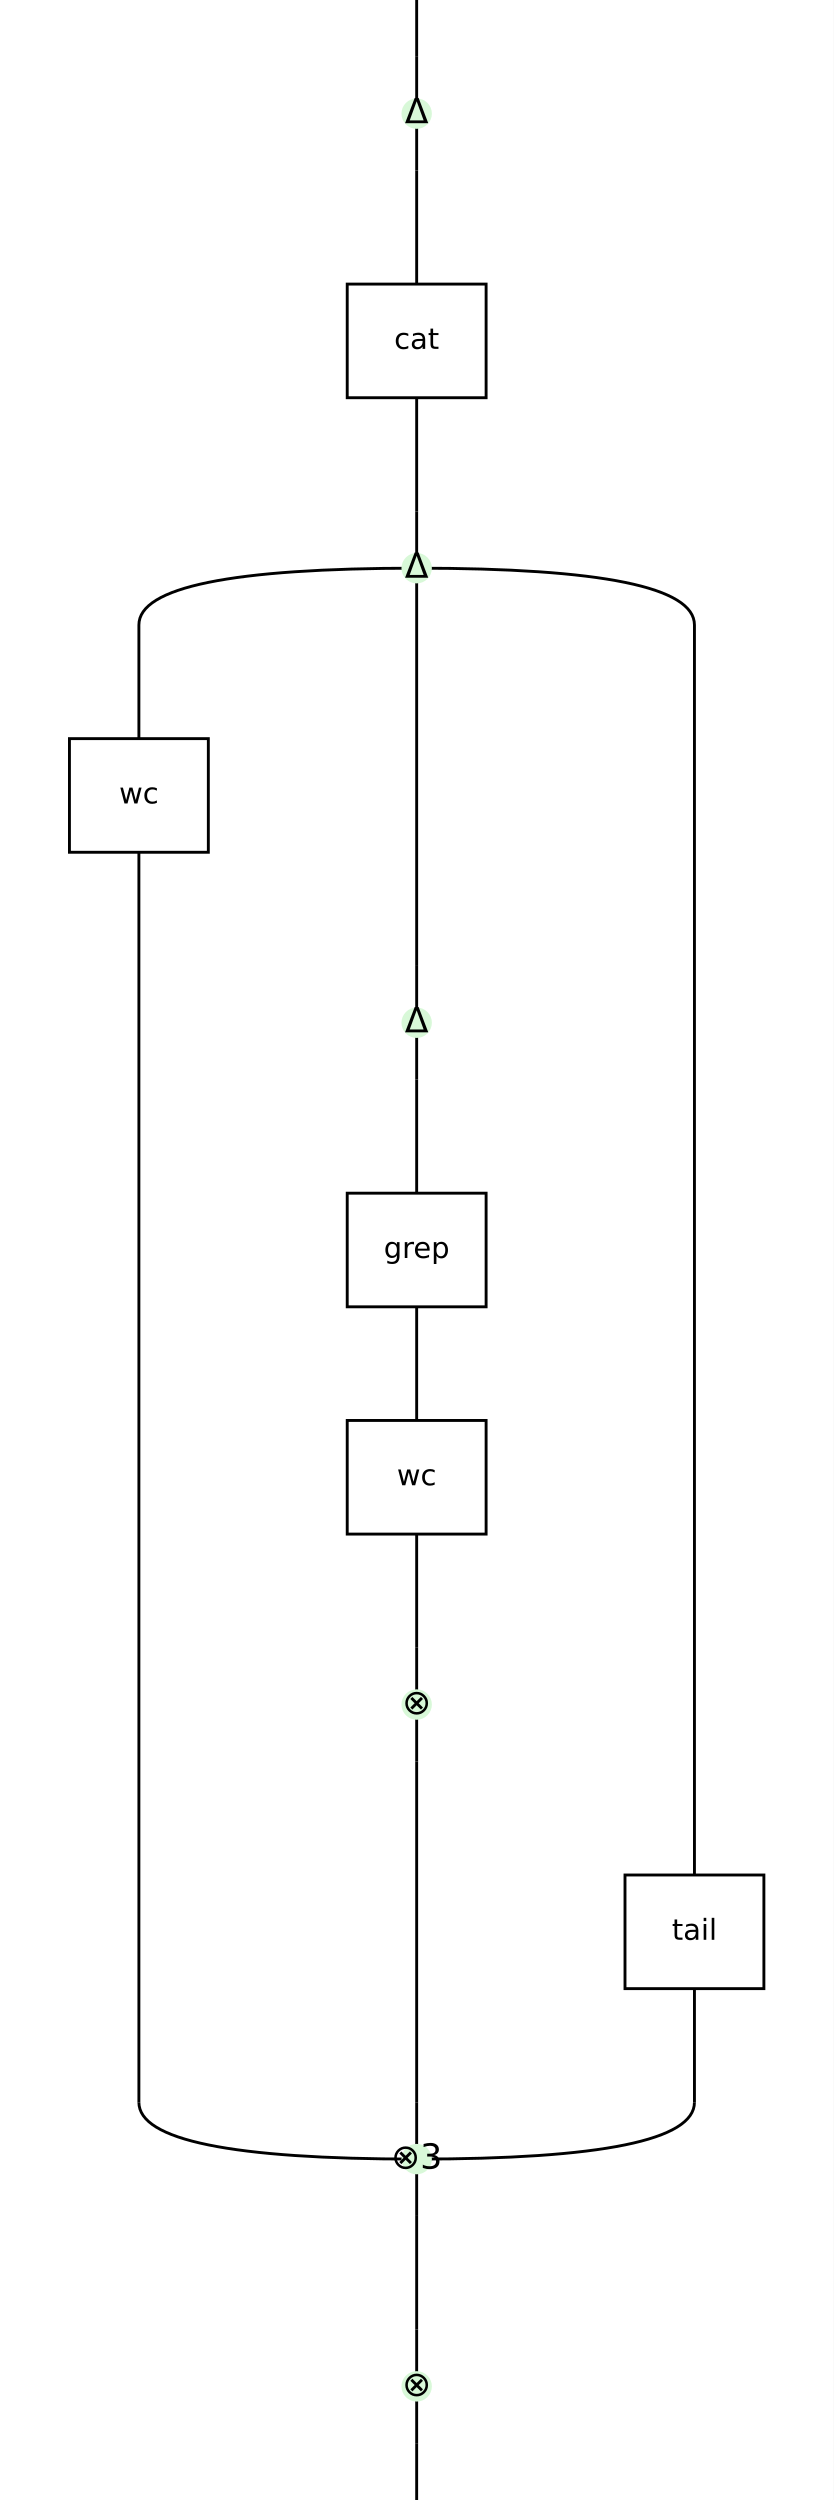
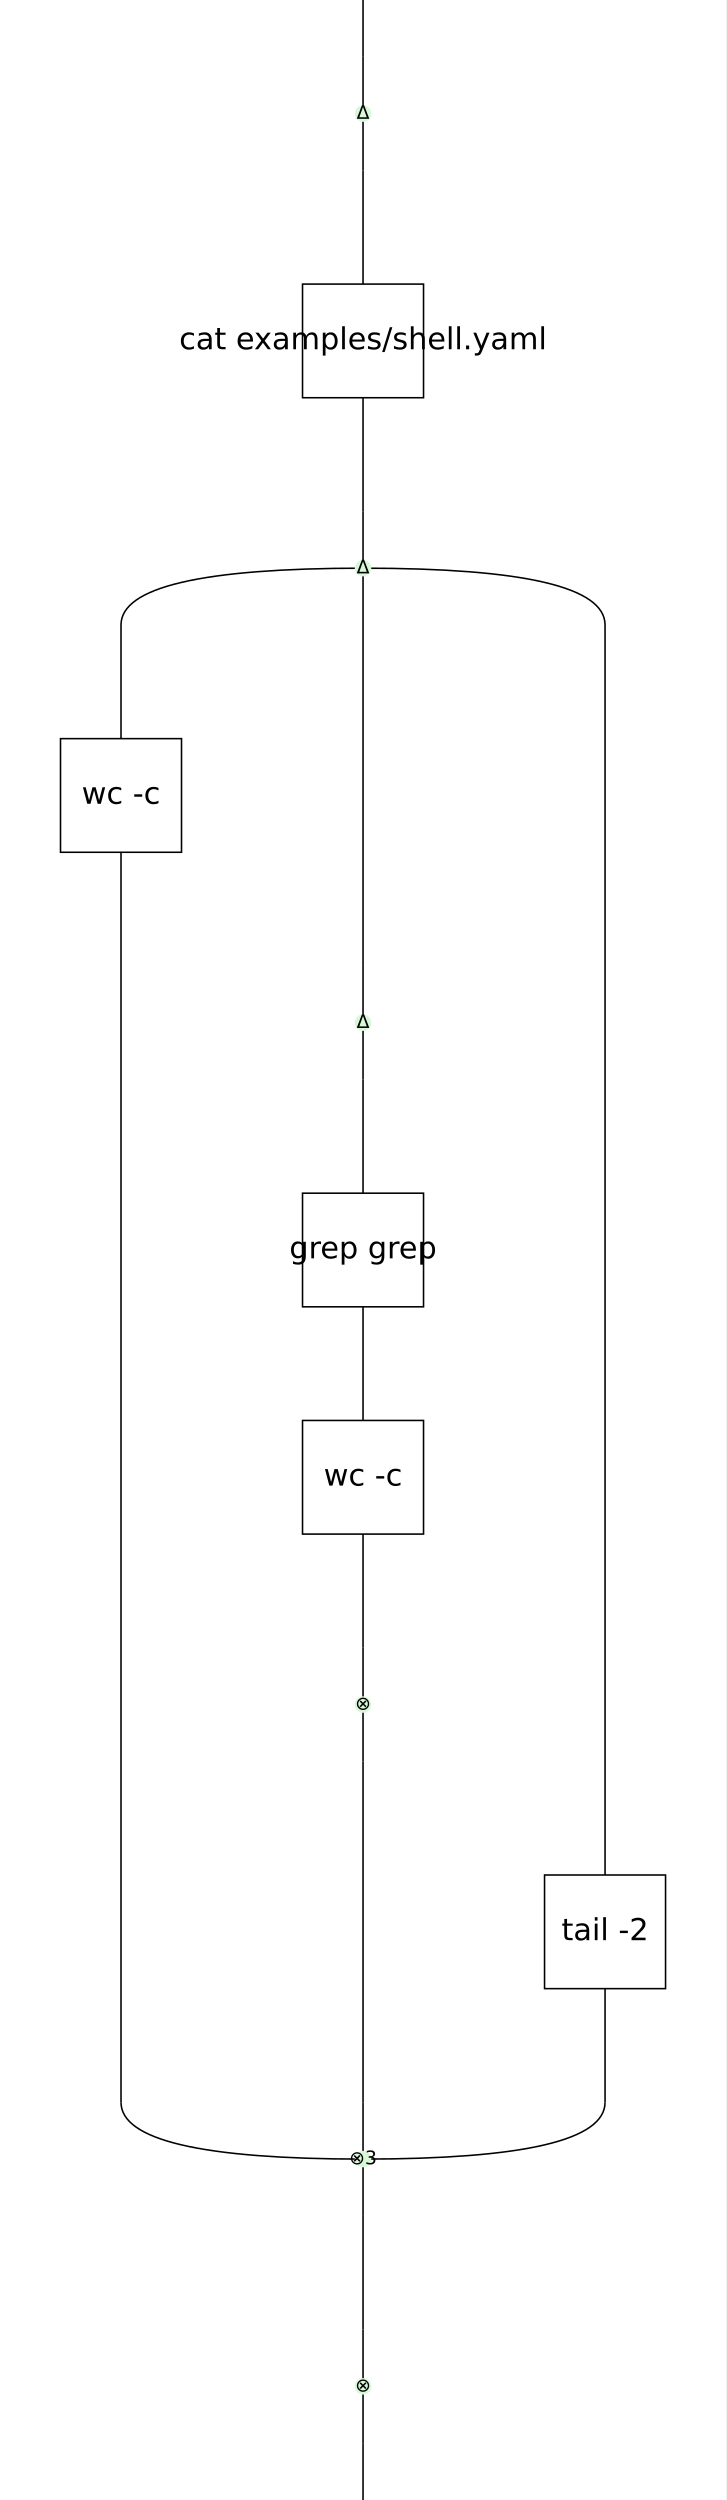
- <svg xmlns="http://www.w3.org/2000/svg" xmlns:xlink="http://www.w3.org/1999/xlink" width="288pt" height="864pt" viewBox="0 0 288 864" version="1.1">
+ <svg xmlns="http://www.w3.org/2000/svg" xmlns:xlink="http://www.w3.org/1999/xlink" width="462.96pt" height="1594.08pt" viewBox="0 0 462.96 1594.08" version="1.1">
  <defs>
    <style type="text/css">*{stroke-linejoin: round; stroke-linecap: butt}</style>
  </defs>
  <g id="figure_1">
    <g id="patch_1">
-       <path d="M 0 864  L 288 864  L 288 0  L 0 0  z " style="fill: #ffffff" />
+       <path d="M 0 1594.08  L 462.96 1594.08  L 462.96 0  L 0 0  z " style="fill: #ffffff" />
    </g>
    <g id="axes_1">
      <g id="patch_2">
-         <path d="M 0 864  L 288 864  L 288 0  L 0 0  z " clip-path="url(#p9d3d1a40df)" style="fill: #ffffff; stroke: #ffffff; stroke-linejoin: miter" />
+         <path d="M 0 1594.08  L 462.96 1594.08  L 462.96 0  L 0 0  z " clip-path="url(#p78460c583d)" style="fill: #ffffff; stroke: #ffffff; stroke-linejoin: miter" />
      </g>
      <g id="patch_3">
-         <path d="M 144 39.273  Q 144 39.273 144 58.909  " clip-path="url(#p9d3d1a40df)" style="fill: none; stroke: #000000; stroke-linejoin: miter" />
+         <path d="M 231.48 72.458  Q 231.48 72.458 231.48 108.687  " clip-path="url(#p78460c583d)" style="fill: none; stroke: #000000; stroke-linejoin: miter" />
      </g>
      <g id="patch_4">
-         <path d="M 144 0  Q 144 19.636 144 19.636  " clip-path="url(#p9d3d1a40df)" style="fill: none; stroke: #000000; stroke-linejoin: miter" />
+         <path d="M 231.48 0  Q 231.48 36.229 231.48 36.229  " clip-path="url(#p78460c583d)" style="fill: none; stroke: #000000; stroke-linejoin: miter" />
      </g>
      <g id="patch_5">
-         <path d="M 144 19.636  Q 144 39.273 144 39.273  " clip-path="url(#p9d3d1a40df)" style="fill: none; stroke: #000000; stroke-linejoin: miter" />
+         <path d="M 231.48 36.229  Q 231.48 72.458 231.48 72.458  " clip-path="url(#p78460c583d)" style="fill: none; stroke: #000000; stroke-linejoin: miter" />
      </g>
      <g id="patch_6">
-         <path d="M 144 58.909  Q 144 98.182 144 98.182  " clip-path="url(#p9d3d1a40df)" style="fill: none; stroke: #000000; stroke-linejoin: miter" />
+         <path d="M 231.48 108.687  Q 231.48 181.145 231.48 181.145  " clip-path="url(#p78460c583d)" style="fill: none; stroke: #000000; stroke-linejoin: miter" />
      </g>
      <g id="patch_7">
-         <path d="M 144 137.455  Q 144 176.727 144 176.727  " clip-path="url(#p9d3d1a40df)" style="fill: none; stroke: #000000; stroke-linejoin: miter" />
+         <path d="M 231.48 253.604  Q 231.48 326.062 231.48 326.062  " clip-path="url(#p78460c583d)" style="fill: none; stroke: #000000; stroke-linejoin: miter" />
      </g>
      <g id="patch_8">
-         <path d="M 144 196.364  Q 48 196.364 48 216  " clip-path="url(#p9d3d1a40df)" style="fill: none; stroke: #000000; stroke-linejoin: miter" />
+         <path d="M 231.48 362.291  Q 77.16 362.291 77.16 398.52  " clip-path="url(#p78460c583d)" style="fill: none; stroke: #000000; stroke-linejoin: miter" />
      </g>
      <g id="patch_9">
-         <path d="M 144 196.364  Q 144 196.364 144 216  " clip-path="url(#p9d3d1a40df)" style="fill: none; stroke: #000000; stroke-linejoin: miter" />
+         <path d="M 231.48 362.291  Q 231.48 362.291 231.48 398.52  " clip-path="url(#p78460c583d)" style="fill: none; stroke: #000000; stroke-linejoin: miter" />
      </g>
      <g id="patch_10">
-         <path d="M 144 196.364  Q 240 196.364 240 216  " clip-path="url(#p9d3d1a40df)" style="fill: none; stroke: #000000; stroke-linejoin: miter" />
+         <path d="M 231.48 362.291  Q 385.8 362.291 385.8 398.52  " clip-path="url(#p78460c583d)" style="fill: none; stroke: #000000; stroke-linejoin: miter" />
      </g>
      <g id="patch_11">
-         <path d="M 144 176.727  Q 144 196.364 144 196.364  " clip-path="url(#p9d3d1a40df)" style="fill: none; stroke: #000000; stroke-linejoin: miter" />
+         <path d="M 231.48 326.062  Q 231.48 362.291 231.48 362.291  " clip-path="url(#p78460c583d)" style="fill: none; stroke: #000000; stroke-linejoin: miter" />
      </g>
      <g id="patch_12">
-         <path d="M 48 216  Q 48 255.273 48 255.273  " clip-path="url(#p9d3d1a40df)" style="fill: none; stroke: #000000; stroke-linejoin: miter" />
+         <path d="M 77.16 398.52  Q 77.16 470.978 77.16 470.978  " clip-path="url(#p78460c583d)" style="fill: none; stroke: #000000; stroke-linejoin: miter" />
      </g>
      <g id="patch_13">
-         <path d="M 144 216  Q 144 333.818 144 333.818  " clip-path="url(#p9d3d1a40df)" style="fill: none; stroke: #000000; stroke-linejoin: miter" />
+         <path d="M 231.48 398.52  Q 231.48 615.895 231.48 615.895  " clip-path="url(#p78460c583d)" style="fill: none; stroke: #000000; stroke-linejoin: miter" />
      </g>
      <g id="patch_14">
-         <path d="M 240 216  Q 240 648 240 648  " clip-path="url(#p9d3d1a40df)" style="fill: none; stroke: #000000; stroke-linejoin: miter" />
+         <path d="M 385.8 398.52  Q 385.8 1195.56 385.8 1195.56  " clip-path="url(#p78460c583d)" style="fill: none; stroke: #000000; stroke-linejoin: miter" />
      </g>
      <g id="patch_15">
-         <path d="M 48 294.545  Q 48 726.545 48 726.545  " clip-path="url(#p9d3d1a40df)" style="fill: none; stroke: #000000; stroke-linejoin: miter" />
+         <path d="M 77.16 543.436  Q 77.16 1340.476 77.16 1340.476  " clip-path="url(#p78460c583d)" style="fill: none; stroke: #000000; stroke-linejoin: miter" />
      </g>
      <g id="patch_16">
-         <path d="M 144 353.455  Q 144 353.455 144 373.091  " clip-path="url(#p9d3d1a40df)" style="fill: none; stroke: #000000; stroke-linejoin: miter" />
+         <path d="M 231.48 652.124  Q 231.48 652.124 231.48 688.353  " clip-path="url(#p78460c583d)" style="fill: none; stroke: #000000; stroke-linejoin: miter" />
      </g>
      <g id="patch_17">
-         <path d="M 144 333.818  Q 144 353.455 144 353.455  " clip-path="url(#p9d3d1a40df)" style="fill: none; stroke: #000000; stroke-linejoin: miter" />
+         <path d="M 231.48 615.895  Q 231.48 652.124 231.48 652.124  " clip-path="url(#p78460c583d)" style="fill: none; stroke: #000000; stroke-linejoin: miter" />
      </g>
      <g id="patch_18">
-         <path d="M 144 373.091  Q 144 412.364 144 412.364  " clip-path="url(#p9d3d1a40df)" style="fill: none; stroke: #000000; stroke-linejoin: miter" />
+         <path d="M 231.48 688.353  Q 231.48 760.811 231.48 760.811  " clip-path="url(#p78460c583d)" style="fill: none; stroke: #000000; stroke-linejoin: miter" />
      </g>
      <g id="patch_19">
-         <path d="M 144 451.636  Q 144 490.909 144 490.909  " clip-path="url(#p9d3d1a40df)" style="fill: none; stroke: #000000; stroke-linejoin: miter" />
+         <path d="M 231.48 833.269  Q 231.48 905.727 231.48 905.727  " clip-path="url(#p78460c583d)" style="fill: none; stroke: #000000; stroke-linejoin: miter" />
      </g>
      <g id="patch_20">
-         <path d="M 144 530.182  Q 144 569.455 144 569.455  " clip-path="url(#p9d3d1a40df)" style="fill: none; stroke: #000000; stroke-linejoin: miter" />
+         <path d="M 231.48 978.185  Q 231.48 1050.644 231.48 1050.644  " clip-path="url(#p78460c583d)" style="fill: none; stroke: #000000; stroke-linejoin: miter" />
      </g>
      <g id="patch_21">
-         <path d="M 144 589.091  Q 144 589.091 144 608.727  " clip-path="url(#p9d3d1a40df)" style="fill: none; stroke: #000000; stroke-linejoin: miter" />
+         <path d="M 231.48 1086.873  Q 231.48 1086.873 231.48 1123.102  " clip-path="url(#p78460c583d)" style="fill: none; stroke: #000000; stroke-linejoin: miter" />
      </g>
      <g id="patch_22">
-         <path d="M 144 569.455  Q 144 589.091 144 589.091  " clip-path="url(#p9d3d1a40df)" style="fill: none; stroke: #000000; stroke-linejoin: miter" />
+         <path d="M 231.48 1050.644  Q 231.48 1086.873 231.48 1086.873  " clip-path="url(#p78460c583d)" style="fill: none; stroke: #000000; stroke-linejoin: miter" />
      </g>
      <g id="patch_23">
-         <path d="M 144 608.727  Q 144 726.545 144 726.545  " clip-path="url(#p9d3d1a40df)" style="fill: none; stroke: #000000; stroke-linejoin: miter" />
+         <path d="M 231.48 1123.102  Q 231.48 1340.476 231.48 1340.476  " clip-path="url(#p78460c583d)" style="fill: none; stroke: #000000; stroke-linejoin: miter" />
      </g>
      <g id="patch_24">
-         <path d="M 240 687.273  Q 240 726.545 240 726.545  " clip-path="url(#p9d3d1a40df)" style="fill: none; stroke: #000000; stroke-linejoin: miter" />
+         <path d="M 385.8 1268.018  Q 385.8 1340.476 385.8 1340.476  " clip-path="url(#p78460c583d)" style="fill: none; stroke: #000000; stroke-linejoin: miter" />
      </g>
      <g id="patch_25">
-         <path d="M 144 746.182  Q 144 746.182 144 765.818  " clip-path="url(#p9d3d1a40df)" style="fill: none; stroke: #000000; stroke-linejoin: miter" />
+         <path d="M 231.48 1376.705  Q 231.48 1376.705 231.48 1412.935  " clip-path="url(#p78460c583d)" style="fill: none; stroke: #000000; stroke-linejoin: miter" />
      </g>
      <g id="patch_26">
-         <path d="M 48 726.545  Q 48 746.182 144 746.182  " clip-path="url(#p9d3d1a40df)" style="fill: none; stroke: #000000; stroke-linejoin: miter" />
+         <path d="M 77.16 1340.476  Q 77.16 1376.705 231.48 1376.705  " clip-path="url(#p78460c583d)" style="fill: none; stroke: #000000; stroke-linejoin: miter" />
      </g>
      <g id="patch_27">
-         <path d="M 144 726.545  Q 144 746.182 144 746.182  " clip-path="url(#p9d3d1a40df)" style="fill: none; stroke: #000000; stroke-linejoin: miter" />
+         <path d="M 231.48 1340.476  Q 231.48 1376.705 231.48 1376.705  " clip-path="url(#p78460c583d)" style="fill: none; stroke: #000000; stroke-linejoin: miter" />
      </g>
      <g id="patch_28">
-         <path d="M 240 726.545  Q 240 746.182 144 746.182  " clip-path="url(#p9d3d1a40df)" style="fill: none; stroke: #000000; stroke-linejoin: miter" />
+         <path d="M 385.8 1340.476  Q 385.8 1376.705 231.48 1376.705  " clip-path="url(#p78460c583d)" style="fill: none; stroke: #000000; stroke-linejoin: miter" />
      </g>
      <g id="patch_29">
-         <path d="M 144 765.818  Q 144 805.091 144 805.091  " clip-path="url(#p9d3d1a40df)" style="fill: none; stroke: #000000; stroke-linejoin: miter" />
+         <path d="M 231.48 1412.935  Q 231.48 1485.393 231.48 1485.393  " clip-path="url(#p78460c583d)" style="fill: none; stroke: #000000; stroke-linejoin: miter" />
      </g>
      <g id="patch_30">
-         <path d="M 144 824.727  Q 144 824.727 144 844.364  " clip-path="url(#p9d3d1a40df)" style="fill: none; stroke: #000000; stroke-linejoin: miter" />
+         <path d="M 231.48 1521.622  Q 231.48 1521.622 231.48 1557.851  " clip-path="url(#p78460c583d)" style="fill: none; stroke: #000000; stroke-linejoin: miter" />
      </g>
      <g id="patch_31">
-         <path d="M 144 805.091  Q 144 824.727 144 824.727  " clip-path="url(#p9d3d1a40df)" style="fill: none; stroke: #000000; stroke-linejoin: miter" />
+         <path d="M 231.48 1485.393  Q 231.48 1521.622 231.48 1521.622  " clip-path="url(#p78460c583d)" style="fill: none; stroke: #000000; stroke-linejoin: miter" />
      </g>
      <g id="patch_32">
-         <path d="M 144 844.364  Q 144 864 144 864  " clip-path="url(#p9d3d1a40df)" style="fill: none; stroke: #000000; stroke-linejoin: miter" />
+         <path d="M 231.48 1557.851  Q 231.48 1594.08 231.48 1594.08  " clip-path="url(#p78460c583d)" style="fill: none; stroke: #000000; stroke-linejoin: miter" />
      </g>
      <g id="patch_33">
-         <path d="M 120 137.455  L 120 98.182  L 168 98.182  L 168 137.455  z " clip-path="url(#p9d3d1a40df)" style="fill: #ffffff; stroke: #000000; stroke-linejoin: miter" />
+         <path d="M 192.9 253.604  L 192.9 181.145  L 270.06 181.145  L 270.06 253.604  z " clip-path="url(#p78460c583d)" style="fill: #ffffff; stroke: #000000; stroke-linejoin: miter" />
      </g>
      <g id="patch_34">
-         <path d="M 24 294.545  L 24 255.273  L 72 255.273  L 72 294.545  z " clip-path="url(#p9d3d1a40df)" style="fill: #ffffff; stroke: #000000; stroke-linejoin: miter" />
+         <path d="M 38.58 543.436  L 38.58 470.978  L 115.74 470.978  L 115.74 543.436  z " clip-path="url(#p78460c583d)" style="fill: #ffffff; stroke: #000000; stroke-linejoin: miter" />
      </g>
      <g id="patch_35">
-         <path d="M 120 451.636  L 120 412.364  L 168 412.364  L 168 451.636  z " clip-path="url(#p9d3d1a40df)" style="fill: #ffffff; stroke: #000000; stroke-linejoin: miter" />
+         <path d="M 192.9 833.269  L 192.9 760.811  L 270.06 760.811  L 270.06 833.269  z " clip-path="url(#p78460c583d)" style="fill: #ffffff; stroke: #000000; stroke-linejoin: miter" />
      </g>
      <g id="patch_36">
-         <path d="M 120 530.182  L 120 490.909  L 168 490.909  L 168 530.182  z " clip-path="url(#p9d3d1a40df)" style="fill: #ffffff; stroke: #000000; stroke-linejoin: miter" />
+         <path d="M 192.9 978.185  L 192.9 905.727  L 270.06 905.727  L 270.06 978.185  z " clip-path="url(#p78460c583d)" style="fill: #ffffff; stroke: #000000; stroke-linejoin: miter" />
      </g>
      <g id="patch_37">
-         <path d="M 216 687.273  L 216 648  L 264 648  L 264 687.273  z " clip-path="url(#p9d3d1a40df)" style="fill: #ffffff; stroke: #000000; stroke-linejoin: miter" />
+         <path d="M 347.22 1268.018  L 347.22 1195.56  L 424.38 1195.56  L 424.38 1268.018  z " clip-path="url(#p78460c583d)" style="fill: #ffffff; stroke: #000000; stroke-linejoin: miter" />
      </g>
      <g id="PathCollection_1">
        <defs>
-           <path id="C0_0_637c78db25" d="M 0 4.759  C 1.262 4.759 2.473 4.258 3.365 3.365  C 4.258 2.473 4.759 1.262 4.759 -0  C 4.759 -1.262 4.258 -2.473 3.365 -3.365  C 2.473 -4.258 1.262 -4.759 0 -4.759  C -1.262 -4.759 -2.473 -4.258 -3.365 -3.365  C -4.258 -2.473 -4.759 -1.262 -4.759 0  C -4.759 1.262 -4.258 2.473 -3.365 3.365  C -2.473 4.258 -1.262 4.759 0 4.759  z " />
+           <path id="C0_0_5365b9e4ae" d="M 0 4.759  C 1.262 4.759 2.473 4.258 3.365 3.365  C 4.258 2.473 4.759 1.262 4.759 -0  C 4.759 -1.262 4.258 -2.473 3.365 -3.365  C 2.473 -4.258 1.262 -4.759 0 -4.759  C -1.262 -4.759 -2.473 -4.258 -3.365 -3.365  C -4.258 -2.473 -4.759 -1.262 -4.759 0  C -4.759 1.262 -4.258 2.473 -3.365 3.365  C -2.473 4.258 -1.262 4.759 0 4.759  z " />
        </defs>
-         <g clip-path="url(#p9d3d1a40df)">
-           <use xlink:href="#C0_0_637c78db25" x="144" y="746.182" style="fill: #d8f8d8; stroke: #d8f8d8" />
-         </g>
-         <g clip-path="url(#p9d3d1a40df)">
-           <use xlink:href="#C0_0_637c78db25" x="144" y="39.273" style="fill: #d8f8d8; stroke: #d8f8d8" />
-         </g>
-         <g clip-path="url(#p9d3d1a40df)">
-           <use xlink:href="#C0_0_637c78db25" x="144" y="353.455" style="fill: #d8f8d8; stroke: #d8f8d8" />
-         </g>
-         <g clip-path="url(#p9d3d1a40df)">
-           <use xlink:href="#C0_0_637c78db25" x="144" y="196.364" style="fill: #d8f8d8; stroke: #d8f8d8" />
-         </g>
-         <g clip-path="url(#p9d3d1a40df)">
-           <use xlink:href="#C0_0_637c78db25" x="144" y="589.091" style="fill: #d8f8d8; stroke: #d8f8d8" />
-         </g>
-         <g clip-path="url(#p9d3d1a40df)">
-           <use xlink:href="#C0_0_637c78db25" x="144" y="824.727" style="fill: #d8f8d8; stroke: #d8f8d8" />
+         <g clip-path="url(#p78460c583d)">
+           <use xlink:href="#C0_0_5365b9e4ae" x="231.48" y="1376.705" style="fill: #d8f8d8; stroke: #d8f8d8" />
+         </g>
+         <g clip-path="url(#p78460c583d)">
+           <use xlink:href="#C0_0_5365b9e4ae" x="231.48" y="1086.873" style="fill: #d8f8d8; stroke: #d8f8d8" />
+         </g>
+         <g clip-path="url(#p78460c583d)">
+           <use xlink:href="#C0_0_5365b9e4ae" x="231.48" y="362.291" style="fill: #d8f8d8; stroke: #d8f8d8" />
+         </g>
+         <g clip-path="url(#p78460c583d)">
+           <use xlink:href="#C0_0_5365b9e4ae" x="231.48" y="1521.622" style="fill: #d8f8d8; stroke: #d8f8d8" />
+         </g>
+         <g clip-path="url(#p78460c583d)">
+           <use xlink:href="#C0_0_5365b9e4ae" x="231.48" y="72.458" style="fill: #d8f8d8; stroke: #d8f8d8" />
+         </g>
+         <g clip-path="url(#p78460c583d)">
+           <use xlink:href="#C0_0_5365b9e4ae" x="231.48" y="652.124" style="fill: #d8f8d8; stroke: #d8f8d8" />
        </g>
      </g>
      <g id="text_1">
-         <g transform="translate(136.2266 120.5776) scale(0.1 -0.1)">
+         <g transform="translate(114.2574 222.7057) scale(0.1932 -0.1932)">
          <defs>
            <path id="DejaVuSans-63" d="M 3122 3366  L 3122 2828  Q 2878 2963 2633 3030  Q 2388 3097 2138 3097  Q 1578 3097 1268 2742  Q 959 2388 959 1747  Q 959 1106 1268 751  Q 1578 397 2138 397  Q 2388 397 2633 464  Q 2878 531 3122 666  L 3122 134  Q 2881 22 2623 -34  Q 2366 -91 2075 -91  Q 1284 -91 818 406  Q 353 903 353 1747  Q 353 2603 823 3093  Q 1294 3584 2113 3584  Q 2378 3584 2631 3529  Q 2884 3475 3122 3366  z " transform="scale(0.015625)" />
            <path id="DejaVuSans-61" d="M 2194 1759  Q 1497 1759 1228 1600  Q 959 1441 959 1056  Q 959 750 1161 570  Q 1363 391 1709 391  Q 2188 391 2477 730  Q 2766 1069 2766 1631  L 2766 1759  L 2194 1759  z M 3341 1997  L 3341 0  L 2766 0  L 2766 531  Q 2569 213 2275 61  Q 1981 -91 1556 -91  Q 1019 -91 701 211  Q 384 513 384 1019  Q 384 1609 779 1909  Q 1175 2209 1959 2209  L 2766 2209  L 2766 2266  Q 2766 2663 2505 2880  Q 2244 3097 1772 3097  Q 1472 3097 1187 3025  Q 903 2953 641 2809  L 641 3341  Q 956 3463 1253 3523  Q 1550 3584 1831 3584  Q 2591 3584 2966 3190  Q 3341 2797 3341 1997  z " transform="scale(0.015625)" />
            <path id="DejaVuSans-74" d="M 1172 4494  L 1172 3500  L 2356 3500  L 2356 3053  L 1172 3053  L 1172 1153  Q 1172 725 1289 603  Q 1406 481 1766 481  L 2356 481  L 2356 0  L 1766 0  Q 1100 0 847 248  Q 594 497 594 1153  L 594 3053  L 172 3053  L 172 3500  L 594 3500  L 594 4494  L 1172 4494  z " transform="scale(0.015625)" />
+             <path id="DejaVuSans-20" transform="scale(0.015625)" />
+             <path id="DejaVuSans-65" d="M 3597 1894  L 3597 1613  L 953 1613  Q 991 1019 1311 708  Q 1631 397 2203 397  Q 2534 397 2845 478  Q 3156 559 3463 722  L 3463 178  Q 3153 47 2828 -22  Q 2503 -91 2169 -91  Q 1331 -91 842 396  Q 353 884 353 1716  Q 353 2575 817 3079  Q 1281 3584 2069 3584  Q 2775 3584 3186 3129  Q 3597 2675 3597 1894  z M 3022 2063  Q 3016 2534 2758 2815  Q 2500 3097 2075 3097  Q 1594 3097 1305 2825  Q 1016 2553 972 2059  L 3022 2063  z " transform="scale(0.015625)" />
+             <path id="DejaVuSans-78" d="M 3513 3500  L 2247 1797  L 3578 0  L 2900 0  L 1881 1375  L 863 0  L 184 0  L 1544 1831  L 300 3500  L 978 3500  L 1906 2253  L 2834 3500  L 3513 3500  z " transform="scale(0.015625)" />
+             <path id="DejaVuSans-6d" d="M 3328 2828  Q 3544 3216 3844 3400  Q 4144 3584 4550 3584  Q 5097 3584 5394 3201  Q 5691 2819 5691 2113  L 5691 0  L 5113 0  L 5113 2094  Q 5113 2597 4934 2840  Q 4756 3084 4391 3084  Q 3944 3084 3684 2787  Q 3425 2491 3425 1978  L 3425 0  L 2847 0  L 2847 2094  Q 2847 2600 2669 2842  Q 2491 3084 2119 3084  Q 1678 3084 1418 2786  Q 1159 2488 1159 1978  L 1159 0  L 581 0  L 581 3500  L 1159 3500  L 1159 2956  Q 1356 3278 1631 3431  Q 1906 3584 2284 3584  Q 2666 3584 2933 3390  Q 3200 3197 3328 2828  z " transform="scale(0.015625)" />
+             <path id="DejaVuSans-70" d="M 1159 525  L 1159 -1331  L 581 -1331  L 581 3500  L 1159 3500  L 1159 2969  Q 1341 3281 1617 3432  Q 1894 3584 2278 3584  Q 2916 3584 3314 3078  Q 3713 2572 3713 1747  Q 3713 922 3314 415  Q 2916 -91 2278 -91  Q 1894 -91 1617 61  Q 1341 213 1159 525  z M 3116 1747  Q 3116 2381 2855 2742  Q 2594 3103 2138 3103  Q 1681 3103 1420 2742  Q 1159 2381 1159 1747  Q 1159 1113 1420 752  Q 1681 391 2138 391  Q 2594 391 2855 752  Q 3116 1113 3116 1747  z " transform="scale(0.015625)" />
+             <path id="DejaVuSans-6c" d="M 603 4863  L 1178 4863  L 1178 0  L 603 0  L 603 4863  z " transform="scale(0.015625)" />
+             <path id="DejaVuSans-73" d="M 2834 3397  L 2834 2853  Q 2591 2978 2328 3040  Q 2066 3103 1784 3103  Q 1356 3103 1142 2972  Q 928 2841 928 2578  Q 928 2378 1081 2264  Q 1234 2150 1697 2047  L 1894 2003  Q 2506 1872 2764 1633  Q 3022 1394 3022 966  Q 3022 478 2636 193  Q 2250 -91 1575 -91  Q 1294 -91 989 -36  Q 684 19 347 128  L 347 722  Q 666 556 975 473  Q 1284 391 1588 391  Q 1994 391 2212 530  Q 2431 669 2431 922  Q 2431 1156 2273 1281  Q 2116 1406 1581 1522  L 1381 1569  Q 847 1681 609 1914  Q 372 2147 372 2553  Q 372 3047 722 3315  Q 1072 3584 1716 3584  Q 2034 3584 2315 3537  Q 2597 3491 2834 3397  z " transform="scale(0.015625)" />
+             <path id="DejaVuSans-2f" d="M 1625 4666  L 2156 4666  L 531 -594  L 0 -594  L 1625 4666  z " transform="scale(0.015625)" />
+             <path id="DejaVuSans-68" d="M 3513 2113  L 3513 0  L 2938 0  L 2938 2094  Q 2938 2591 2744 2837  Q 2550 3084 2163 3084  Q 1697 3084 1428 2787  Q 1159 2491 1159 1978  L 1159 0  L 581 0  L 581 4863  L 1159 4863  L 1159 2956  Q 1366 3272 1645 3428  Q 1925 3584 2291 3584  Q 2894 3584 3203 3211  Q 3513 2838 3513 2113  z " transform="scale(0.015625)" />
+             <path id="DejaVuSans-2e" d="M 684 794  L 1344 794  L 1344 0  L 684 0  L 684 794  z " transform="scale(0.015625)" />
+             <path id="DejaVuSans-79" d="M 2059 -325  Q 1816 -950 1584 -1140  Q 1353 -1331 966 -1331  L 506 -1331  L 506 -850  L 844 -850  Q 1081 -850 1212 -737  Q 1344 -625 1503 -206  L 1606 56  L 191 3500  L 800 3500  L 1894 763  L 2988 3500  L 3597 3500  L 2059 -325  z " transform="scale(0.015625)" />
          </defs>
          <use xlink:href="#DejaVuSans-63" />
          <use xlink:href="#DejaVuSans-61" transform="translate(54.98047 0)" />
          <use xlink:href="#DejaVuSans-74" transform="translate(116.2598 0)" />
+           <use xlink:href="#DejaVuSans-20" transform="translate(155.4688 0)" />
+           <use xlink:href="#DejaVuSans-65" transform="translate(187.2559 0)" />
+           <use xlink:href="#DejaVuSans-78" transform="translate(247.0293 0)" />
+           <use xlink:href="#DejaVuSans-61" transform="translate(306.209 0)" />
+           <use xlink:href="#DejaVuSans-6d" transform="translate(367.4883 0)" />
+           <use xlink:href="#DejaVuSans-70" transform="translate(464.9004 0)" />
+           <use xlink:href="#DejaVuSans-6c" transform="translate(528.377 0)" />
+           <use xlink:href="#DejaVuSans-65" transform="translate(556.1602 0)" />
+           <use xlink:href="#DejaVuSans-73" transform="translate(617.6836 0)" />
+           <use xlink:href="#DejaVuSans-2f" transform="translate(669.7832 0)" />
+           <use xlink:href="#DejaVuSans-73" transform="translate(703.4746 0)" />
+           <use xlink:href="#DejaVuSans-68" transform="translate(755.5742 0)" />
+           <use xlink:href="#DejaVuSans-65" transform="translate(818.9531 0)" />
+           <use xlink:href="#DejaVuSans-6c" transform="translate(880.4766 0)" />
+           <use xlink:href="#DejaVuSans-6c" transform="translate(908.2598 0)" />
+           <use xlink:href="#DejaVuSans-2e" transform="translate(936.043 0)" />
+           <use xlink:href="#DejaVuSans-79" transform="translate(967.8301 0)" />
+           <use xlink:href="#DejaVuSans-61" transform="translate(1027.01 0)" />
+           <use xlink:href="#DejaVuSans-6d" transform="translate(1088.289 0)" />
+           <use xlink:href="#DejaVuSans-6c" transform="translate(1185.701 0)" />
        </g>
      </g>
      <g id="text_2">
-         <g transform="translate(41.16172 277.6685) scale(0.1 -0.1)">
+         <g transform="translate(52.08173 512.5384) scale(0.1932 -0.1932)">
          <defs>
            <path id="DejaVuSans-77" d="M 269 3500  L 844 3500  L 1563 769  L 2278 3500  L 2956 3500  L 3675 769  L 4391 3500  L 4966 3500  L 4050 0  L 3372 0  L 2619 2869  L 1863 0  L 1184 0  L 269 3500  z " transform="scale(0.015625)" />
+             <path id="DejaVuSans-2d" d="M 313 2009  L 1997 2009  L 1997 1497  L 313 1497  L 313 2009  z " transform="scale(0.015625)" />
          </defs>
          <use xlink:href="#DejaVuSans-77" />
          <use xlink:href="#DejaVuSans-63" transform="translate(81.78711 0)" />
+           <use xlink:href="#DejaVuSans-20" transform="translate(136.7676 0)" />
+           <use xlink:href="#DejaVuSans-2d" transform="translate(168.5547 0)" />
+           <use xlink:href="#DejaVuSans-63" transform="translate(204.6387 0)" />
        </g>
      </g>
      <g id="text_3">
-         <g transform="translate(132.632 434.7594) scale(0.1 -0.1)">
+         <g transform="translate(184.4841 802.3711) scale(0.1932 -0.1932)">
          <defs>
            <path id="DejaVuSans-67" d="M 2906 1791  Q 2906 2416 2648 2759  Q 2391 3103 1925 3103  Q 1463 3103 1205 2759  Q 947 2416 947 1791  Q 947 1169 1205 825  Q 1463 481 1925 481  Q 2391 481 2648 825  Q 2906 1169 2906 1791  z M 3481 434  Q 3481 -459 3084 -895  Q 2688 -1331 1869 -1331  Q 1566 -1331 1297 -1286  Q 1028 -1241 775 -1147  L 775 -588  Q 1028 -725 1275 -790  Q 1522 -856 1778 -856  Q 2344 -856 2625 -561  Q 2906 -266 2906 331  L 2906 616  Q 2728 306 2450 153  Q 2172 0 1784 0  Q 1141 0 747 490  Q 353 981 353 1791  Q 353 2603 747 3093  Q 1141 3584 1784 3584  Q 2172 3584 2450 3431  Q 2728 3278 2906 2969  L 2906 3500  L 3481 3500  L 3481 434  z " transform="scale(0.015625)" />
            <path id="DejaVuSans-72" d="M 2631 2963  Q 2534 3019 2420 3045  Q 2306 3072 2169 3072  Q 1681 3072 1420 2755  Q 1159 2438 1159 1844  L 1159 0  L 581 0  L 581 3500  L 1159 3500  L 1159 2956  Q 1341 3275 1631 3429  Q 1922 3584 2338 3584  Q 2397 3584 2469 3576  Q 2541 3569 2628 3553  L 2631 2963  z " transform="scale(0.015625)" />
-             <path id="DejaVuSans-65" d="M 3597 1894  L 3597 1613  L 953 1613  Q 991 1019 1311 708  Q 1631 397 2203 397  Q 2534 397 2845 478  Q 3156 559 3463 722  L 3463 178  Q 3153 47 2828 -22  Q 2503 -91 2169 -91  Q 1331 -91 842 396  Q 353 884 353 1716  Q 353 2575 817 3079  Q 1281 3584 2069 3584  Q 2775 3584 3186 3129  Q 3597 2675 3597 1894  z M 3022 2063  Q 3016 2534 2758 2815  Q 2500 3097 2075 3097  Q 1594 3097 1305 2825  Q 1016 2553 972 2059  L 3022 2063  z " transform="scale(0.015625)" />
-             <path id="DejaVuSans-70" d="M 1159 525  L 1159 -1331  L 581 -1331  L 581 3500  L 1159 3500  L 1159 2969  Q 1341 3281 1617 3432  Q 1894 3584 2278 3584  Q 2916 3584 3314 3078  Q 3713 2572 3713 1747  Q 3713 922 3314 415  Q 2916 -91 2278 -91  Q 1894 -91 1617 61  Q 1341 213 1159 525  z M 3116 1747  Q 3116 2381 2855 2742  Q 2594 3103 2138 3103  Q 1681 3103 1420 2742  Q 1159 2381 1159 1747  Q 1159 1113 1420 752  Q 1681 391 2138 391  Q 2594 391 2855 752  Q 3116 1113 3116 1747  z " transform="scale(0.015625)" />
          </defs>
          <use xlink:href="#DejaVuSans-67" />
          <use xlink:href="#DejaVuSans-72" transform="translate(63.47656 0)" />
          <use xlink:href="#DejaVuSans-65" transform="translate(102.3398 0)" />
          <use xlink:href="#DejaVuSans-70" transform="translate(163.8633 0)" />
+           <use xlink:href="#DejaVuSans-20" transform="translate(227.3398 0)" />
+           <use xlink:href="#DejaVuSans-67" transform="translate(259.127 0)" />
+           <use xlink:href="#DejaVuSans-72" transform="translate(322.6035 0)" />
+           <use xlink:href="#DejaVuSans-65" transform="translate(361.4668 0)" />
+           <use xlink:href="#DejaVuSans-70" transform="translate(422.9902 0)" />
        </g>
      </g>
      <g id="text_4">
-         <g transform="translate(137.1617 513.3048) scale(0.1 -0.1)">
+         <g transform="translate(206.4017 947.2875) scale(0.1932 -0.1932)">
          <use xlink:href="#DejaVuSans-77" />
          <use xlink:href="#DejaVuSans-63" transform="translate(81.78711 0)" />
+           <use xlink:href="#DejaVuSans-20" transform="translate(136.7676 0)" />
+           <use xlink:href="#DejaVuSans-2d" transform="translate(168.5547 0)" />
+           <use xlink:href="#DejaVuSans-63" transform="translate(204.6387 0)" />
        </g>
      </g>
      <g id="text_5">
-         <g transform="translate(232.1977 670.3957) scale(0.1 -0.1)">
+         <g transform="translate(358.0245 1237.12) scale(0.1932 -0.1932)">
          <defs>
            <path id="DejaVuSans-69" d="M 603 3500  L 1178 3500  L 1178 0  L 603 0  L 603 3500  z M 603 4863  L 1178 4863  L 1178 4134  L 603 4134  L 603 4863  z " transform="scale(0.015625)" />
-             <path id="DejaVuSans-6c" d="M 603 4863  L 1178 4863  L 1178 0  L 603 0  L 603 4863  z " transform="scale(0.015625)" />
+             <path id="DejaVuSans-32" d="M 1228 531  L 3431 531  L 3431 0  L 469 0  L 469 531  Q 828 903 1448 1529  Q 2069 2156 2228 2338  Q 2531 2678 2651 2914  Q 2772 3150 2772 3378  Q 2772 3750 2511 3984  Q 2250 4219 1831 4219  Q 1534 4219 1204 4116  Q 875 4013 500 3803  L 500 4441  Q 881 4594 1212 4672  Q 1544 4750 1819 4750  Q 2544 4750 2975 4387  Q 3406 4025 3406 3419  Q 3406 3131 3298 2873  Q 3191 2616 2906 2266  Q 2828 2175 2409 1742  Q 1991 1309 1228 531  z " transform="scale(0.015625)" />
          </defs>
          <use xlink:href="#DejaVuSans-74" />
          <use xlink:href="#DejaVuSans-61" transform="translate(39.20898 0)" />
          <use xlink:href="#DejaVuSans-69" transform="translate(100.4883 0)" />
          <use xlink:href="#DejaVuSans-6c" transform="translate(128.2715 0)" />
+           <use xlink:href="#DejaVuSans-20" transform="translate(156.0547 0)" />
+           <use xlink:href="#DejaVuSans-2d" transform="translate(187.8418 0)" />
+           <use xlink:href="#DejaVuSans-32" transform="translate(223.9258 0)" />
        </g>
      </g>
      <g id="text_6">
-         <g clip-path="url(#p9d3d1a40df)">
-           <g transform="translate(135.1547 749.4931) scale(0.12 -0.12)">
+         <g clip-path="url(#p78460c583d)">
+           <g transform="translate(222.6347 1380.017) scale(0.12 -0.12)">
            <defs>
              <path id="DejaVuSans-2297" d="M 3306 3522  Q 3016 3644 2681 3644  Q 2347 3644 2056 3522  Q 1769 3400 1531 3163  Q 1291 2922 1172 2634  Q 1053 2347 1053 2006  Q 1053 1675 1172 1387  Q 1291 1100 1531 859  Q 1769 622 2056 500  Q 2347 378 2681 378  Q 3016 378 3306 500  Q 3594 622 3831 859  Q 4072 1100 4190 1387  Q 4309 1675 4309 2006  Q 4309 2347 4190 2634  Q 4072 2922 3831 3163  Q 3594 3400 3306 3522  z M 1878 3956  Q 2250 4113 2681 4113  Q 3113 4113 3484 3956  Q 3856 3800 4163 3494  Q 4472 3184 4625 2813  Q 4778 2444 4778 2006  Q 4778 1578 4625 1206  Q 4472 838 4163 528  Q 3856 222 3484 65  Q 3113 -91 2681 -91  Q 2250 -91 1878 65  Q 1506 222 1200 528  Q 891 838 738 1206  Q 584 1578 584 2006  Q 584 2444 738 2813  Q 891 3184 1200 3494  Q 1506 3800 1878 3956  z M 3847 2794  L 3056 2006  L 3844 1219  L 3469 844  L 2681 1631  L 1894 841  L 1516 1219  L 2306 2006  L 1519 2794  L 1894 3169  L 2681 2381  L 3469 3172  L 3847 2794  z " transform="scale(0.015625)" />
              <path id="DejaVuSans-33" d="M 2597 2516  Q 3050 2419 3304 2112  Q 3559 1806 3559 1356  Q 3559 666 3084 287  Q 2609 -91 1734 -91  Q 1441 -91 1130 -33  Q 819 25 488 141  L 488 750  Q 750 597 1062 519  Q 1375 441 1716 441  Q 2309 441 2620 675  Q 2931 909 2931 1356  Q 2931 1769 2642 2001  Q 2353 2234 1838 2234  L 1294 2234  L 1294 2753  L 1863 2753  Q 2328 2753 2575 2939  Q 2822 3125 2822 3475  Q 2822 3834 2567 4026  Q 2313 4219 1838 4219  Q 1578 4219 1281 4162  Q 984 4106 628 3988  L 628 4550  Q 988 4650 1302 4700  Q 1616 4750 1894 4750  Q 2613 4750 3031 4423  Q 3450 4097 3450 3541  Q 3450 3153 3228 2886  Q 3006 2619 2597 2516  z " transform="scale(0.015625)" />
            </defs>
            <use xlink:href="#DejaVuSans-2297" />
            <use xlink:href="#DejaVuSans-33" transform="translate(83.78906 0)" />
          </g>
        </g>
      </g>
      <g id="text_7">
-         <g clip-path="url(#p9d3d1a40df)">
-           <g transform="translate(139.8956 42.58398) scale(0.12 -0.12)">
+         <g clip-path="url(#p78460c583d)">
+           <g transform="translate(226.4522 1090.184) scale(0.12 -0.12)">
+             <use xlink:href="#DejaVuSans-2297" />
+           </g>
+         </g>
+       </g>
+       <g id="text_8">
+         <g clip-path="url(#p78460c583d)">
+           <g transform="translate(227.3756 365.6022) scale(0.12 -0.12)">
            <defs>
              <path id="DejaVuSans-394" d="M 2188 4044  L 906 525  L 3472 525  L 2188 4044  z M 50 0  L 1831 4666  L 2547 4666  L 4325 0  L 50 0  z " transform="scale(0.015625)" />
            </defs>
            <use xlink:href="#DejaVuSans-394" />
          </g>
        </g>
      </g>
-       <g id="text_8">
-         <g clip-path="url(#p9d3d1a40df)">
-           <g transform="translate(139.8956 356.7658) scale(0.12 -0.12)">
+       <g id="text_9">
+         <g clip-path="url(#p78460c583d)">
+           <g transform="translate(226.4522 1524.933) scale(0.12 -0.12)">
+             <use xlink:href="#DejaVuSans-2297" />
+           </g>
+         </g>
+       </g>
+       <g id="text_10">
+         <g clip-path="url(#p78460c583d)">
+           <g transform="translate(227.3756 75.76943) scale(0.12 -0.12)">
            <use xlink:href="#DejaVuSans-394" />
          </g>
        </g>
      </g>
-       <g id="text_9">
-         <g clip-path="url(#p9d3d1a40df)">
-           <g transform="translate(139.8956 199.6749) scale(0.12 -0.12)">
+       <g id="text_11">
+         <g clip-path="url(#p78460c583d)">
+           <g transform="translate(227.3756 655.4349) scale(0.12 -0.12)">
            <use xlink:href="#DejaVuSans-394" />
-           </g>
-         </g>
-       </g>
-       <g id="text_10">
-         <g clip-path="url(#p9d3d1a40df)">
-           <g transform="translate(138.9722 592.4022) scale(0.12 -0.12)">
-             <use xlink:href="#DejaVuSans-2297" />
-           </g>
-         </g>
-       </g>
-       <g id="text_11">
-         <g clip-path="url(#p9d3d1a40df)">
-           <g transform="translate(138.9722 828.0385) scale(0.12 -0.12)">
-             <use xlink:href="#DejaVuSans-2297" />
          </g>
        </g>
      </g>
    </g>
  </g>
  <defs>
-     <clipPath id="p9d3d1a40df">
-       <rect x="0" y="0" width="288" height="864" />
+     <clipPath id="p78460c583d">
+       <rect x="0" y="0" width="462.96" height="1594.08" />
    </clipPath>
  </defs>
</svg>
